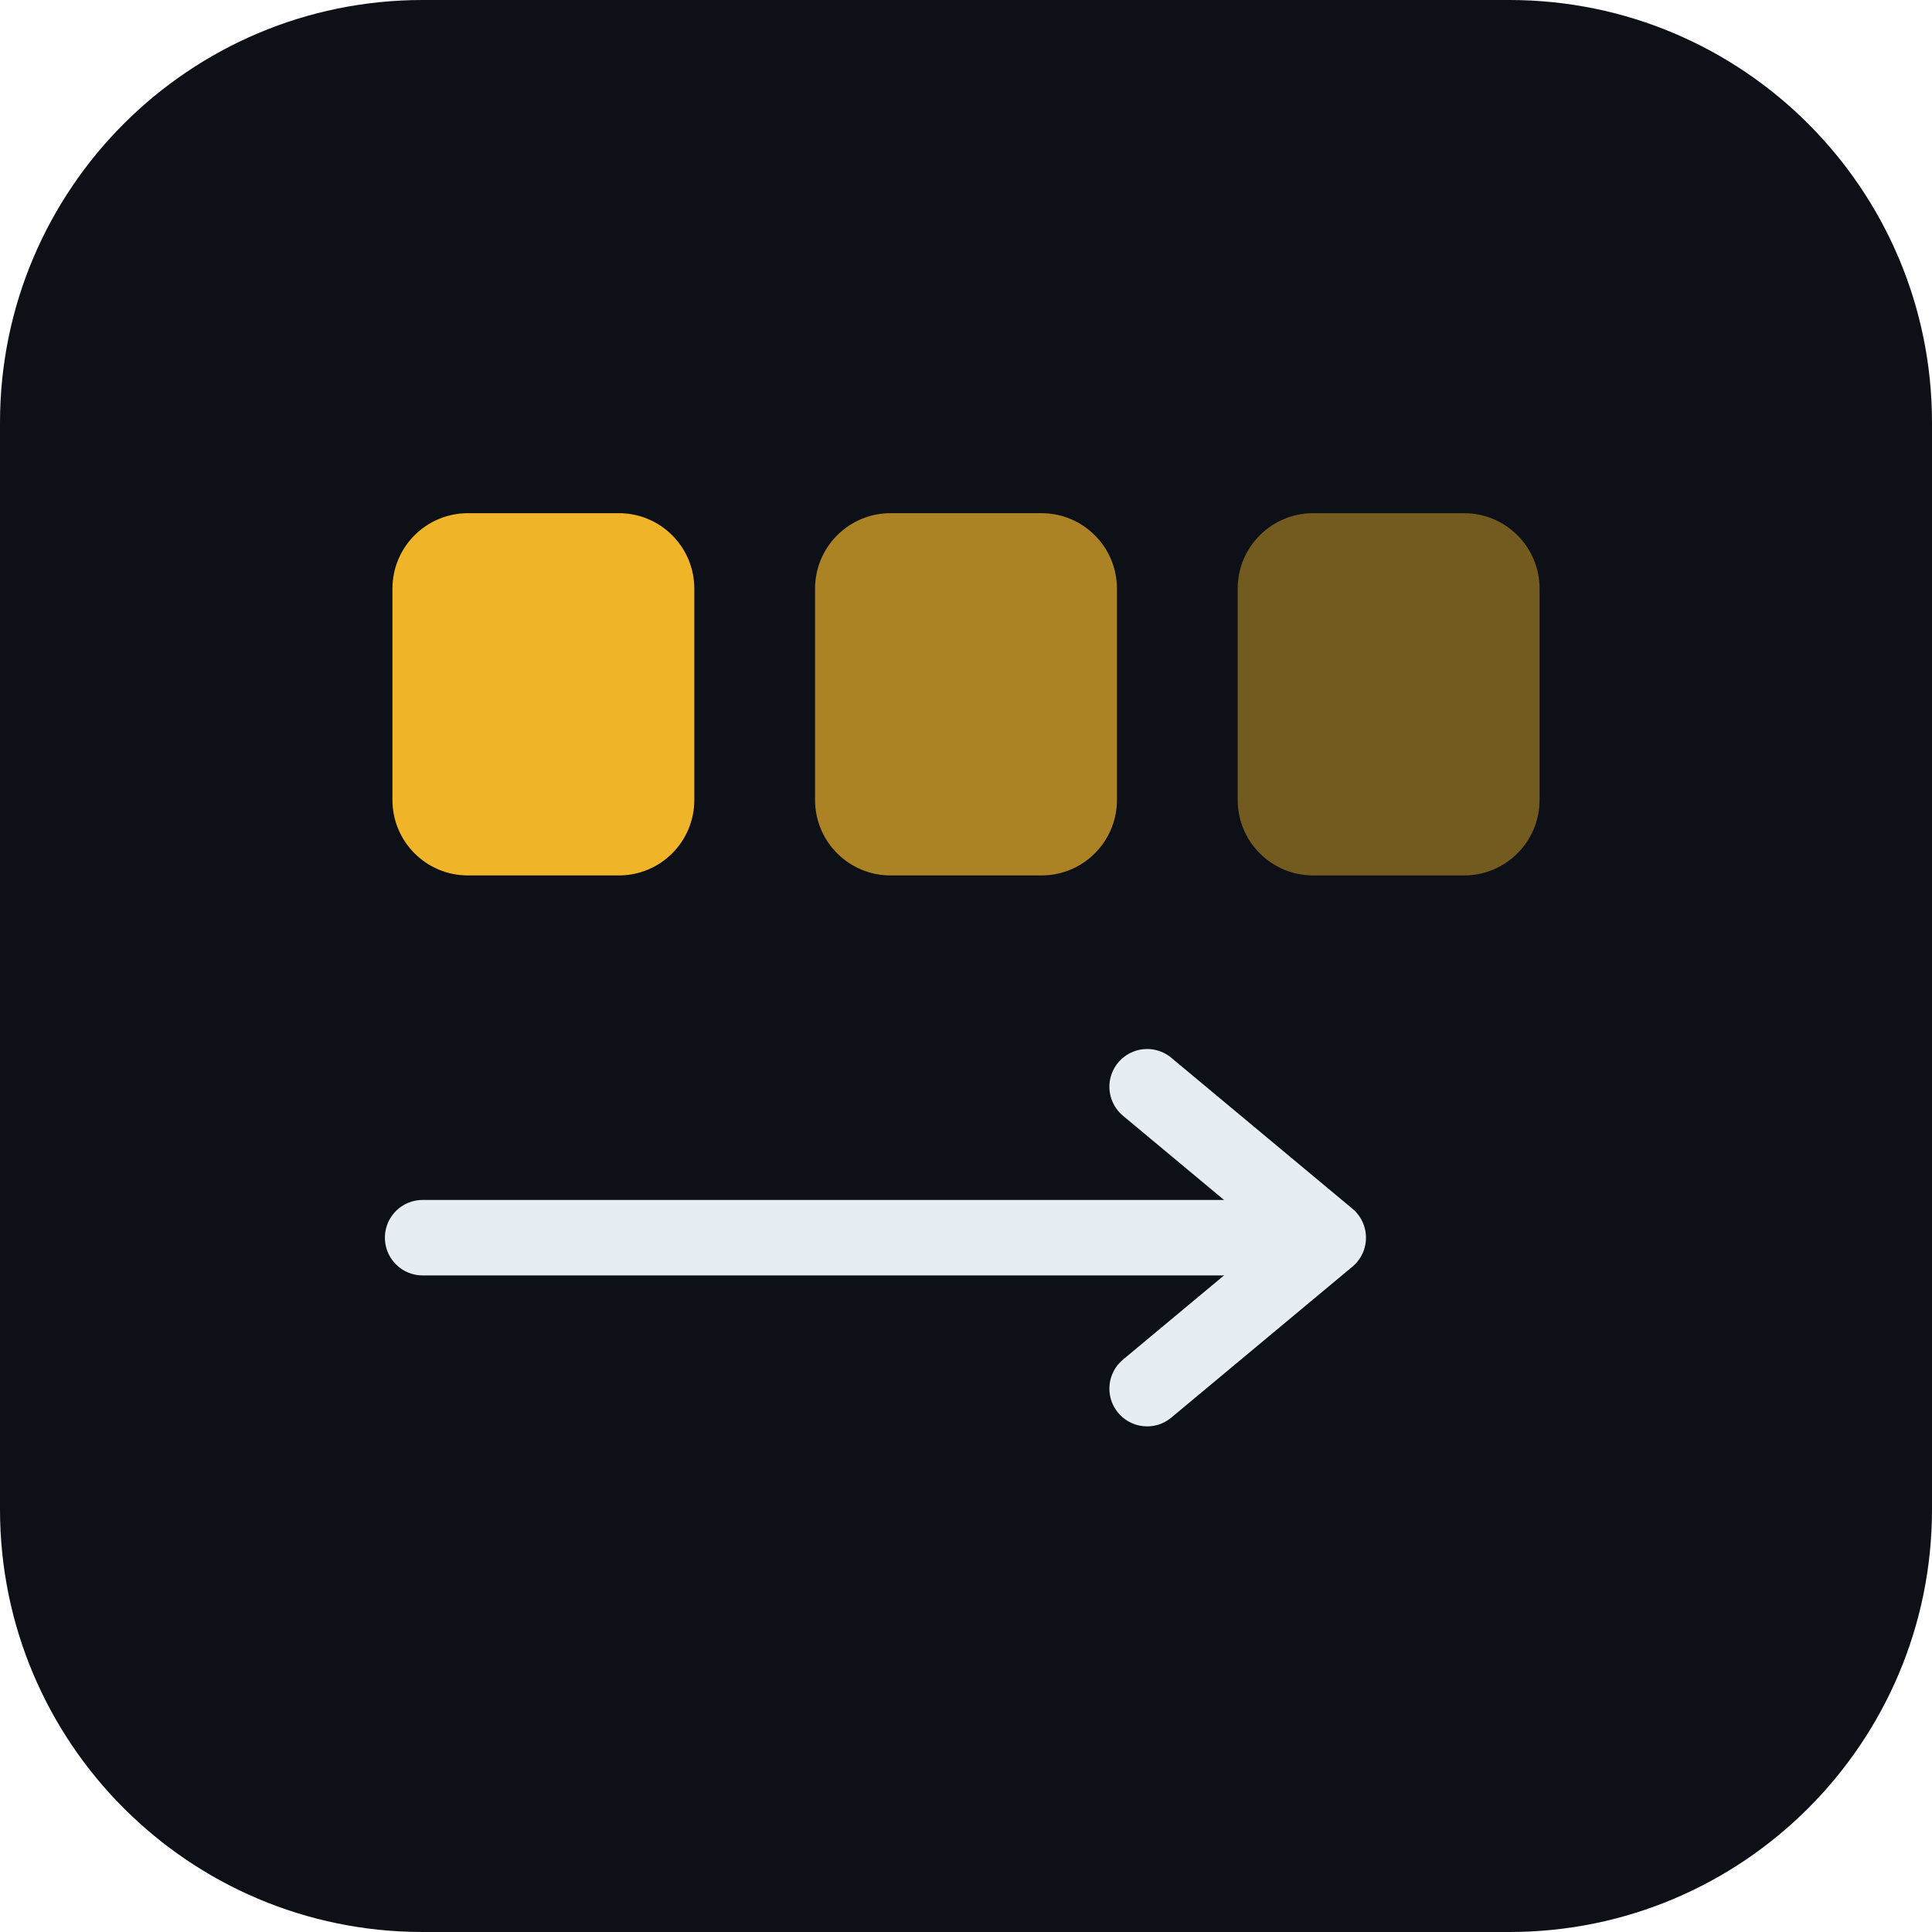
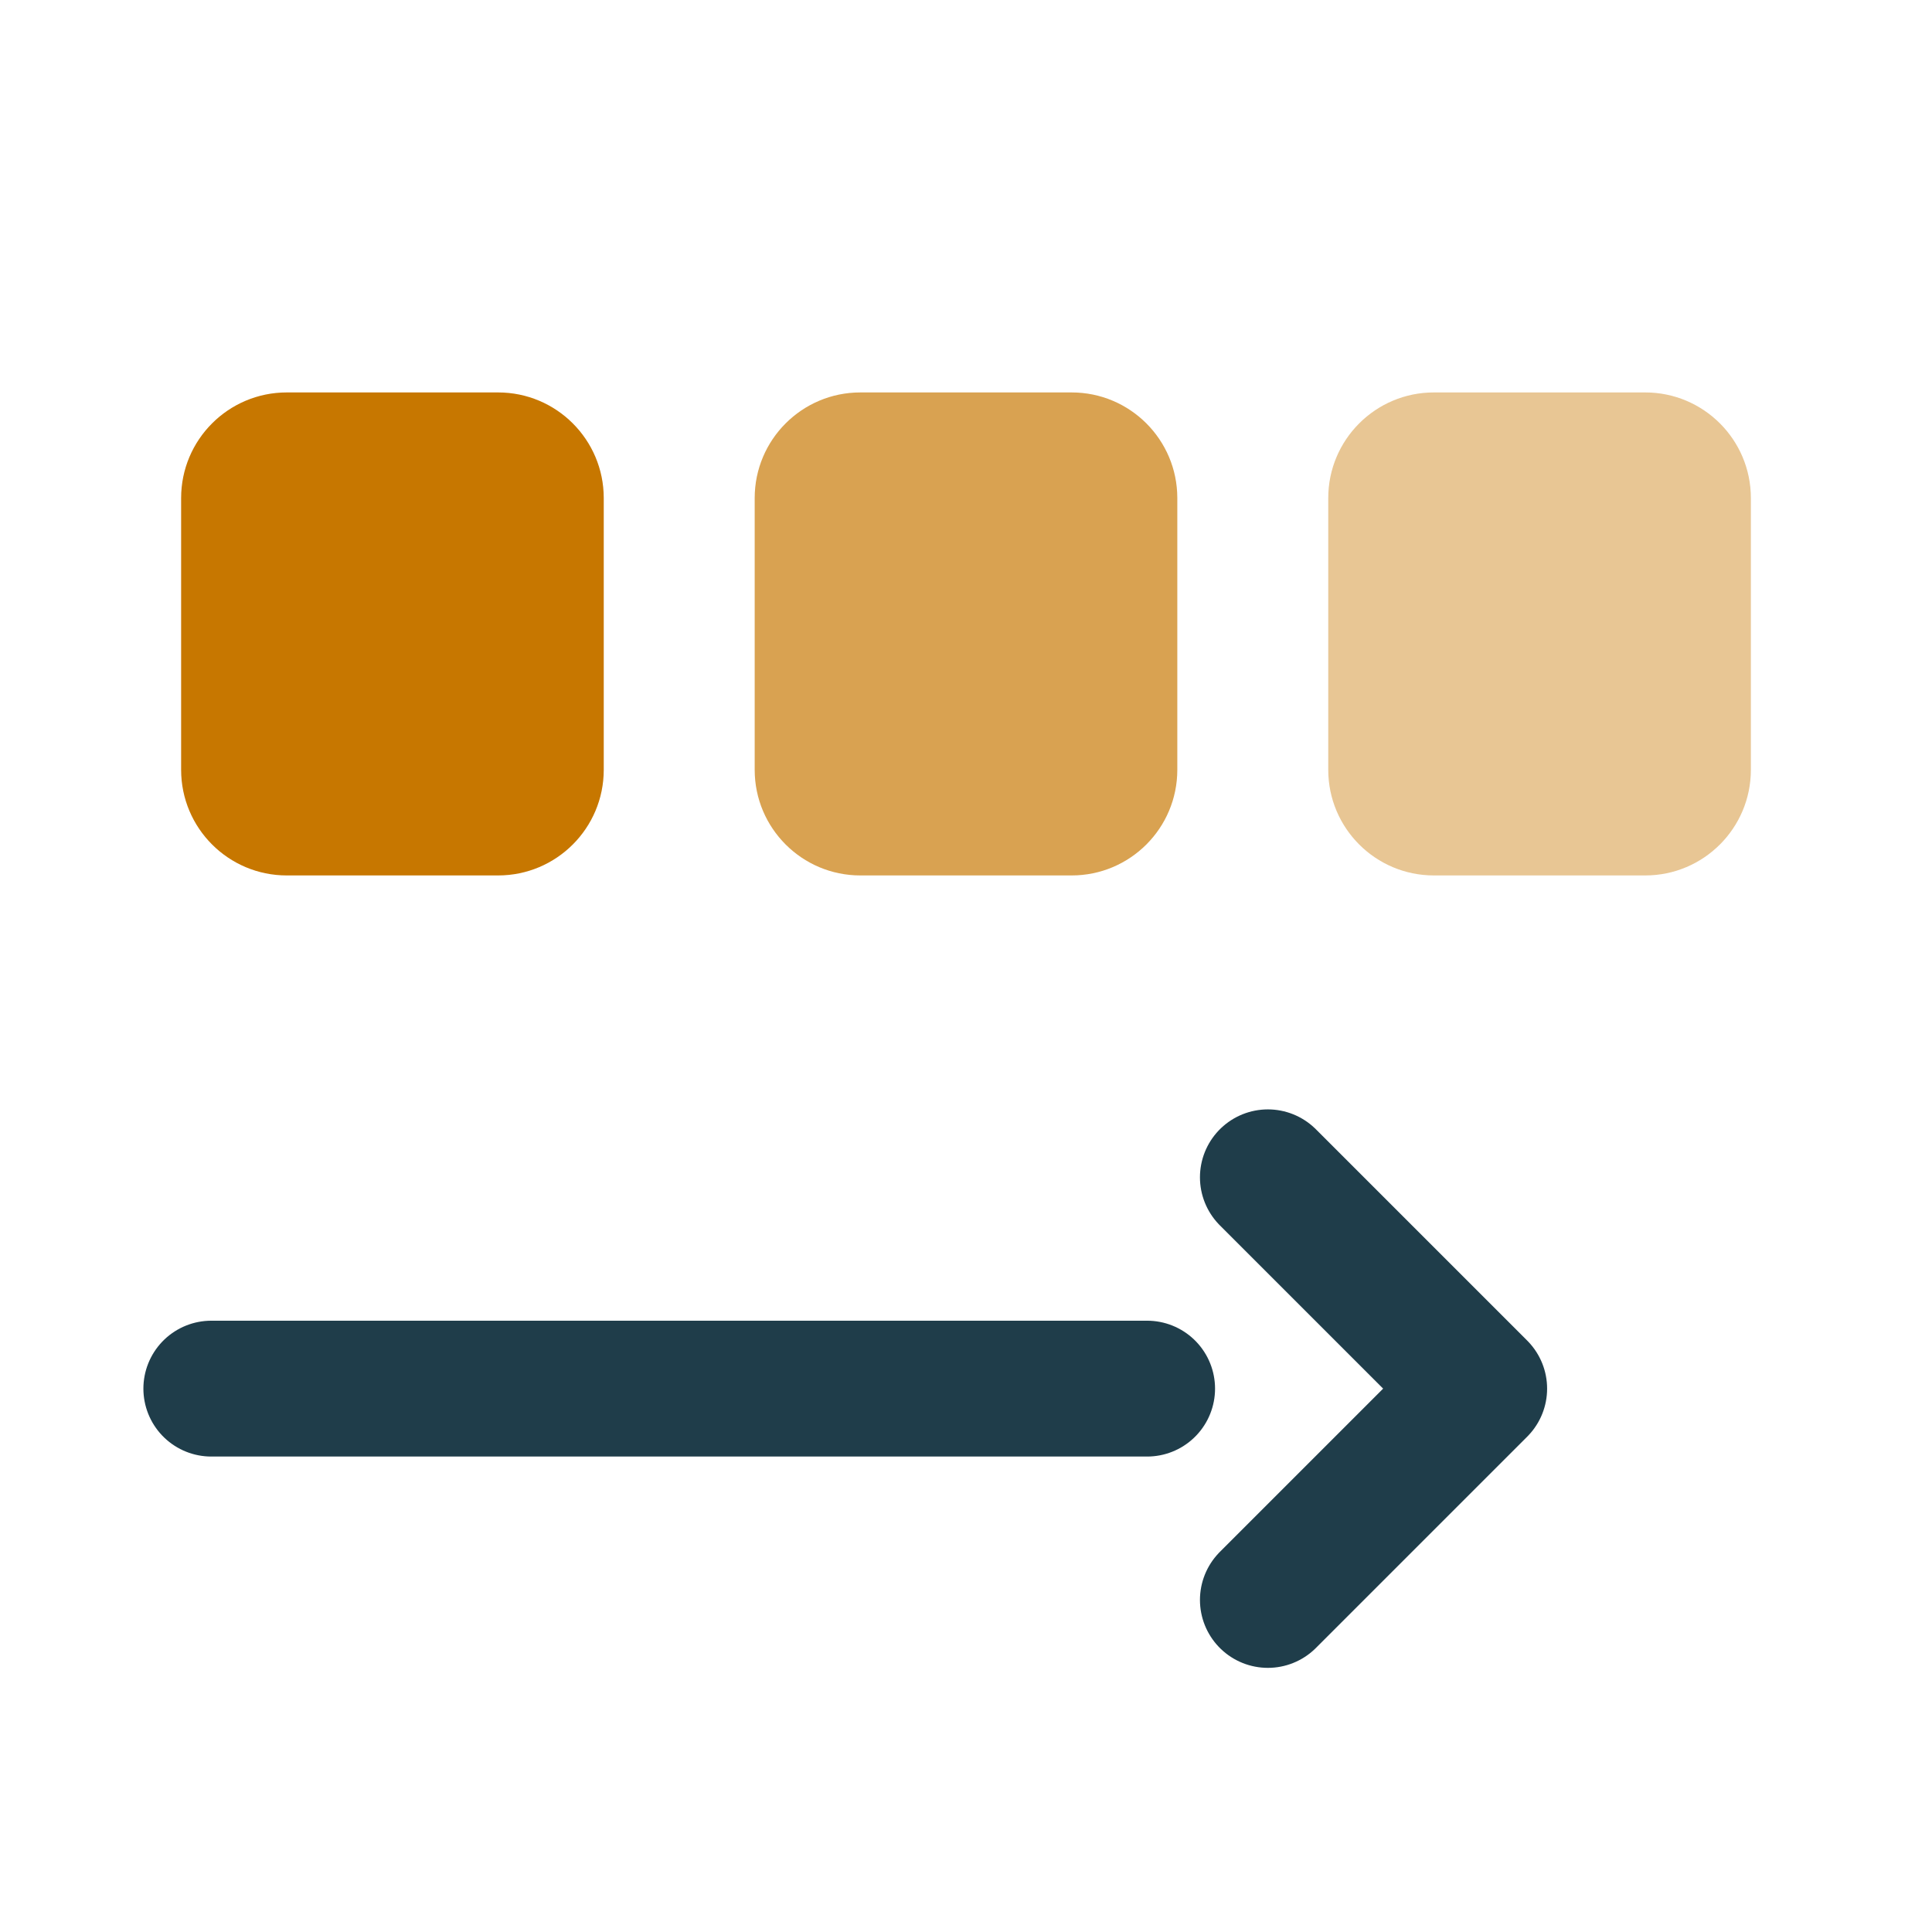
<svg xmlns="http://www.w3.org/2000/svg" viewBox="0 0 128 128" width="128" height="128" role="img" aria-label="RISC-V processor logo: pipeline stages feeding a datapath">
-   <rect width="128" height="128" rx="28" fill="#0d1117" />
-   <g fill="#f0b429">
-     <rect x="26" y="34" width="20" height="24" rx="5" />
-     <rect x="54" y="34" width="20" height="24" rx="5" opacity=".7" />
-     <rect x="82" y="34" width="20" height="24" rx="5" opacity=".45" />
+   <g fill="#c77700">
+     <rect x="12" y="26" width="28" height="32" rx="7" />
+     <rect x="50" y="26" width="28" height="32" rx="7" opacity=".68" />
+     <rect x="88" y="26" width="28" height="32" rx="7" opacity=".42" />
  </g>
-   <g stroke="#e6edf3" stroke-width="5" stroke-linecap="round" stroke-linejoin="round" fill="none">
-     <path d="M28 82h54" />
-     <path d="M76 72l12 10-12 10" />
+   <g stroke="#1f3d4a" stroke-width="9" stroke-linecap="round" stroke-linejoin="round" fill="none">
+     <path d="M14 92h62" />
+     <path d="M84 78l14 14-14 14" />
  </g>
</svg>
